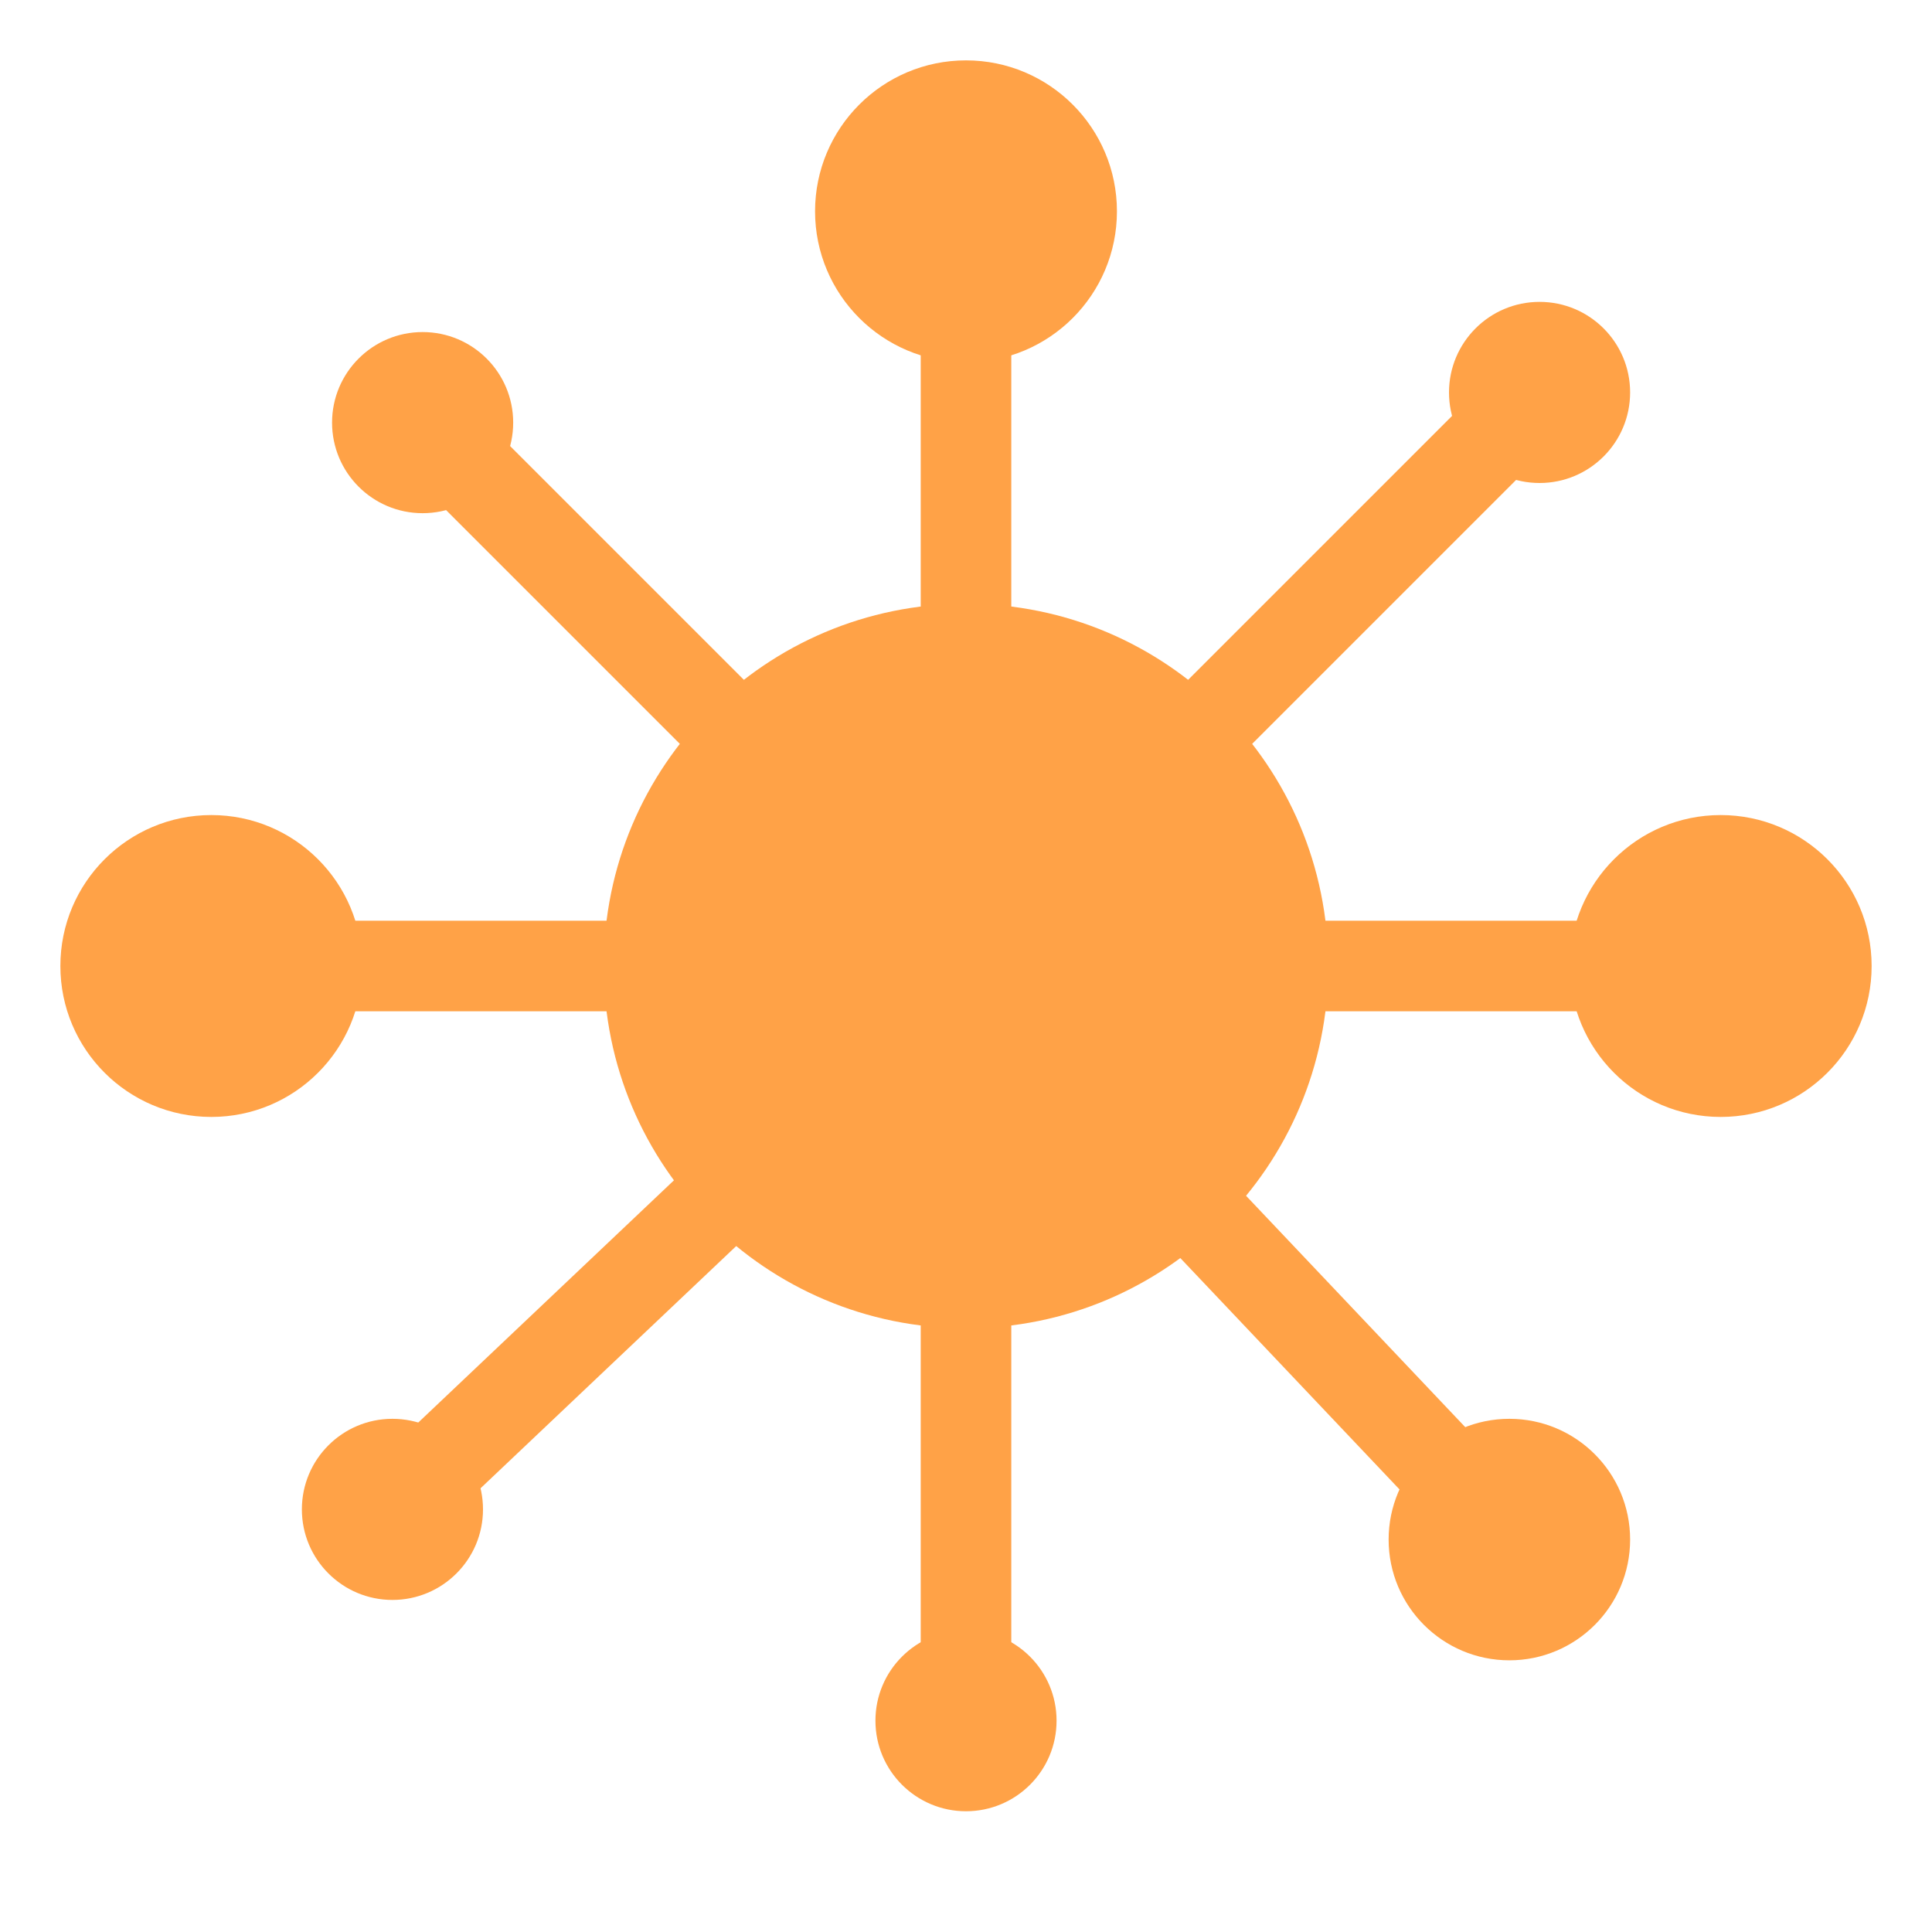
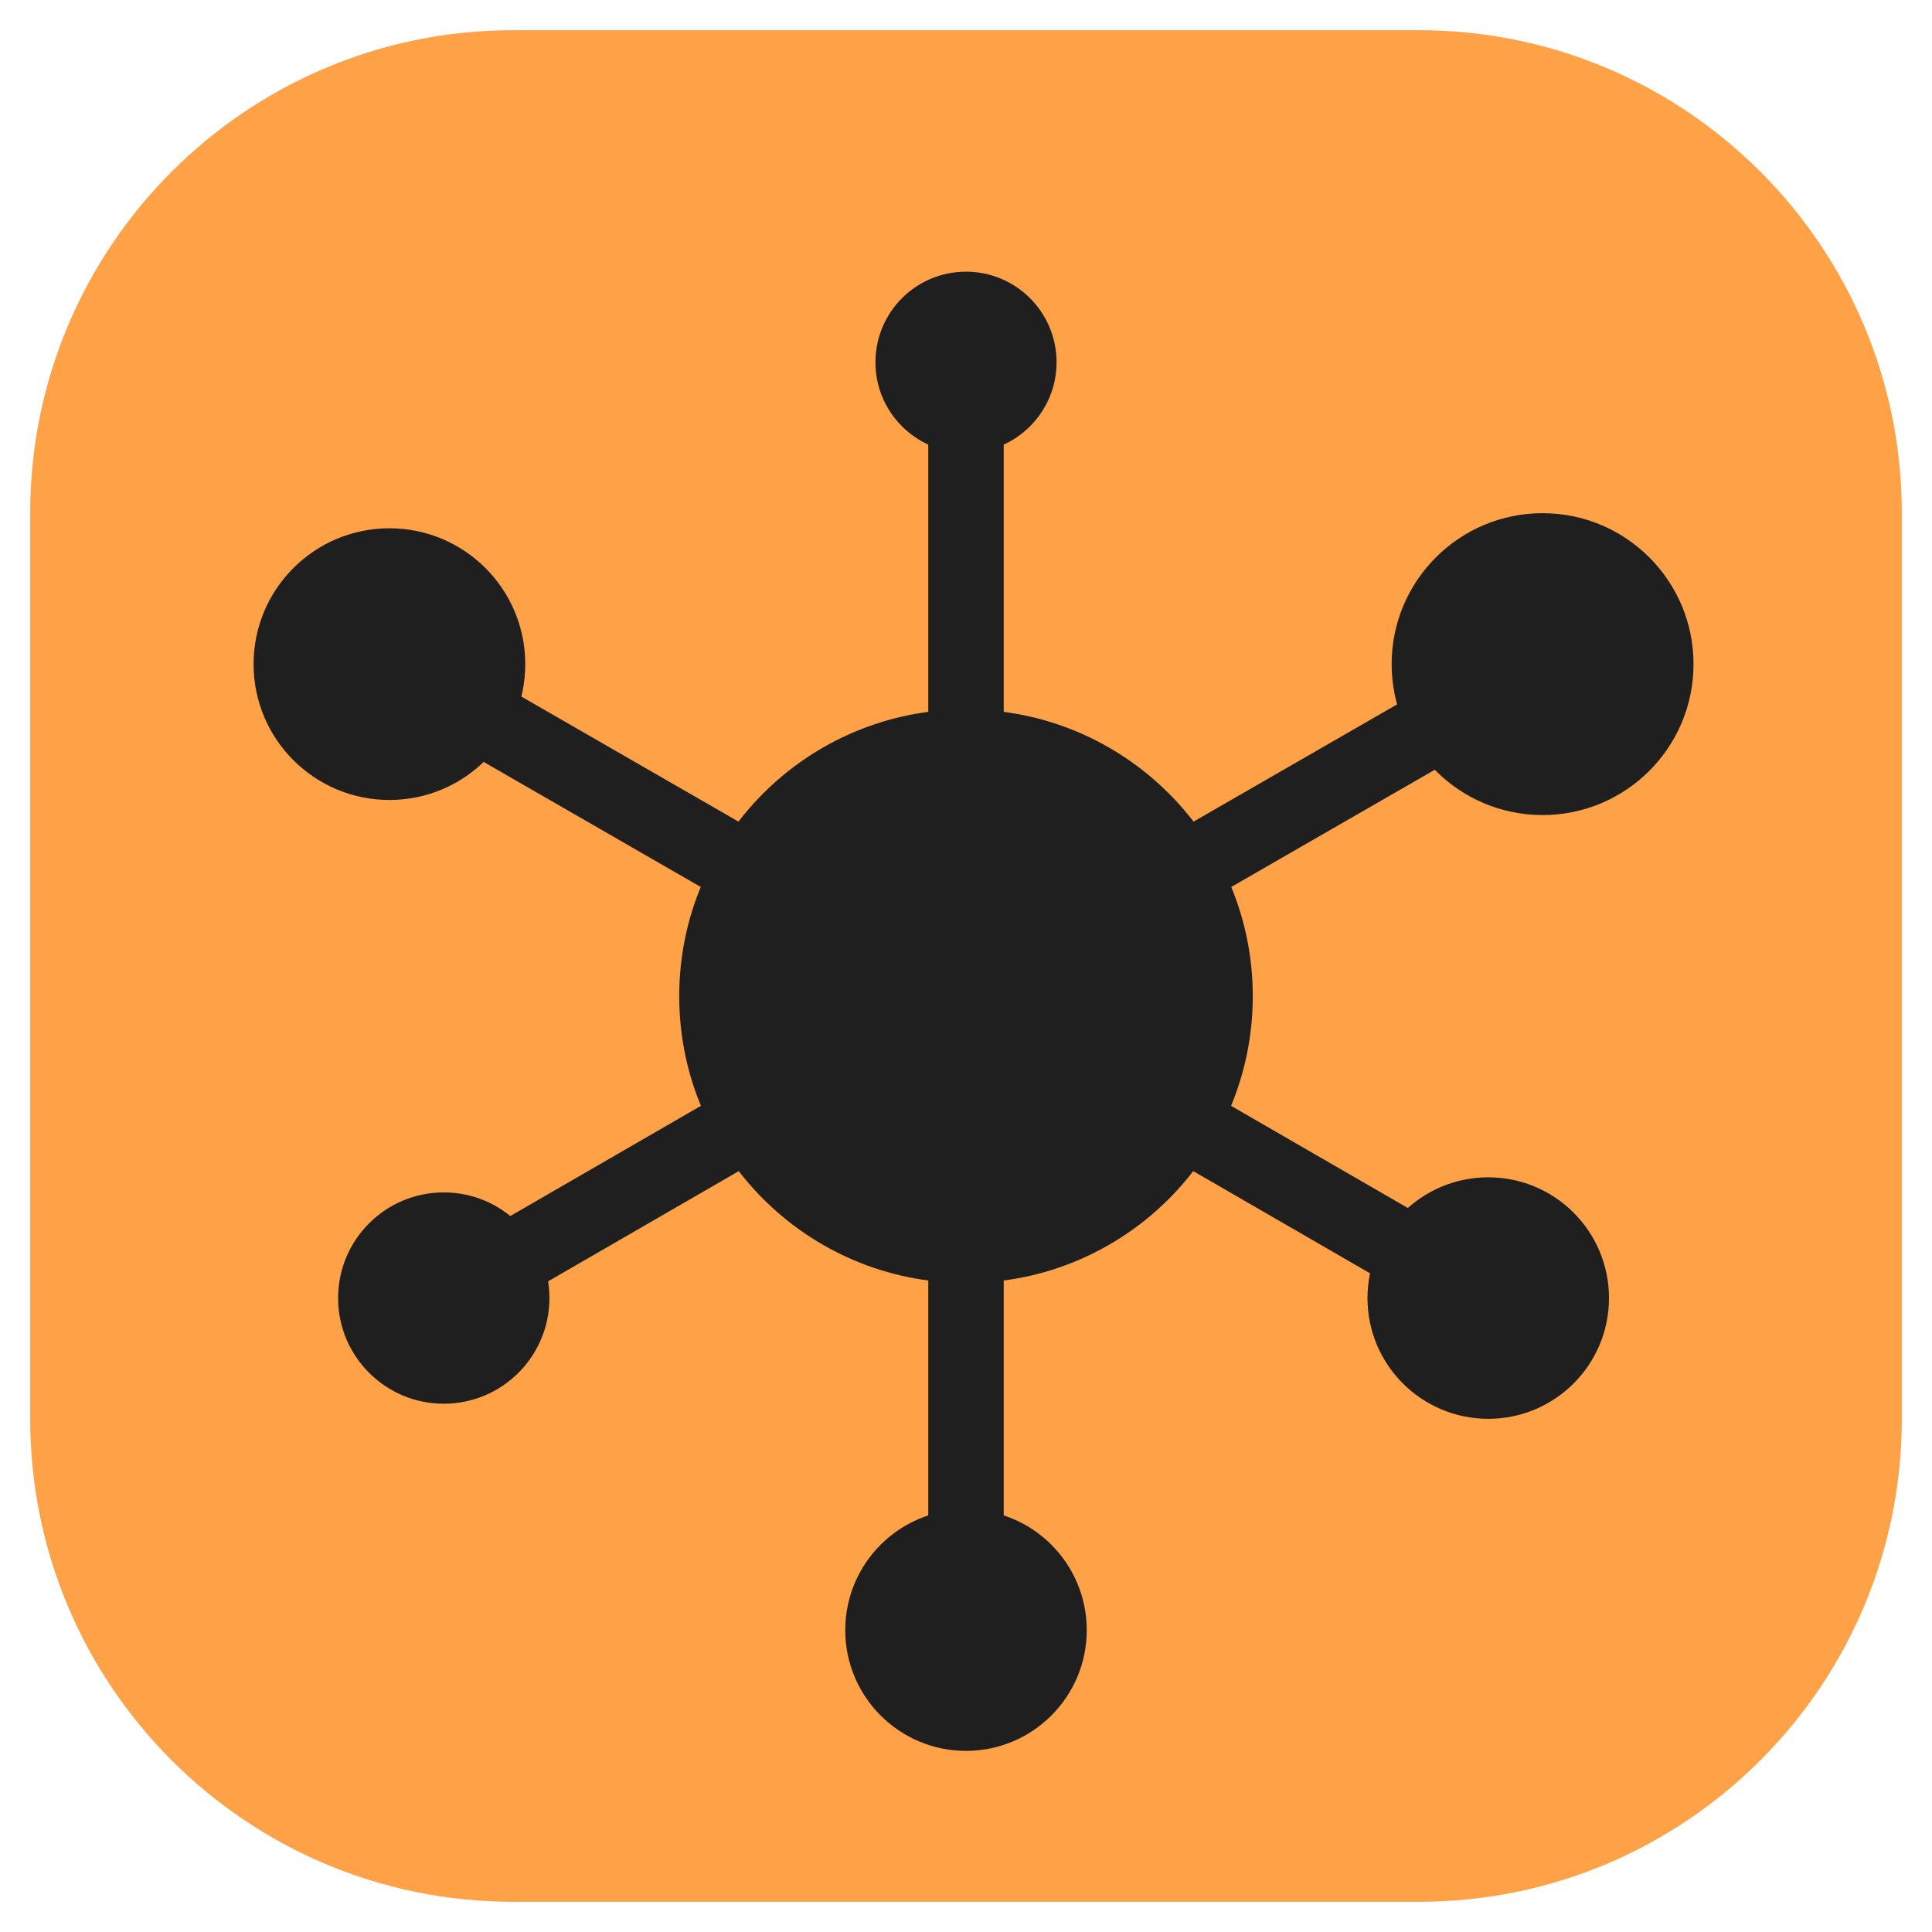
<svg xmlns="http://www.w3.org/2000/svg" viewBox="0 0 64 64">
-   <g stroke="#ffa247" stroke-width="3" stroke-linecap="round">
-     <line x1="32" y1="32" x2="32" y2="7" />
-     <line x1="32" y1="32" x2="51" y2="13" />
-     <line x1="32" y1="32" x2="57" y2="32" />
-     <line x1="32" y1="32" x2="50" y2="51" />
-     <line x1="32" y1="32" x2="32" y2="57" />
-     <line x1="32" y1="32" x2="13" y2="50" />
-     <line x1="32" y1="32" x2="7" y2="32" />
-     <line x1="32" y1="32" x2="14" y2="14" />
-   </g>
-   <g fill="#ffa247">
-     <circle cx="32" cy="32" r="12" />
-     <circle cx="32" cy="7" r="5" />
-     <circle cx="51" cy="13" r="3" />
-     <circle cx="57" cy="32" r="5" />
-     <circle cx="50" cy="51" r="4" />
-     <circle cx="32" cy="57" r="3" />
-     <circle cx="13" cy="50" r="3" />
-     <circle cx="7" cy="32" r="5" />
-     <circle cx="14" cy="14" r="3" />
+   <rect x="1" y="1" width="62" height="62" rx="16" fill="#ffa247" />
+   <g fill="#1f1f1f" stroke="#1f1f1f" stroke-width="2.5" stroke-linecap="round">
+     <line x1="32" y1="33" x2="32" y2="54" />
+     <line x1="32" y1="33" x2="14.7" y2="43" />
+     <line x1="32" y1="33" x2="12.9" y2="22" />
+     <line x1="32" y1="33" x2="32" y2="12" />
+     <line x1="32" y1="33" x2="51.1" y2="22" />
+     <line x1="32" y1="33" x2="49.3" y2="43" />
+     <circle cx="32" cy="54" r="4" stroke="none" />
+     <circle cx="14.7" cy="43" r="3.5" stroke="none" />
+     <circle cx="12.9" cy="22" r="4.5" stroke="none" />
+     <circle cx="32" cy="12" r="3" stroke="none" />
+     <circle cx="51.1" cy="22" r="5" stroke="none" />
+     <circle cx="49.3" cy="43" r="4" stroke="none" />
+     <circle cx="32" cy="33" r="9.5" stroke="none" />
  </g>
</svg>
